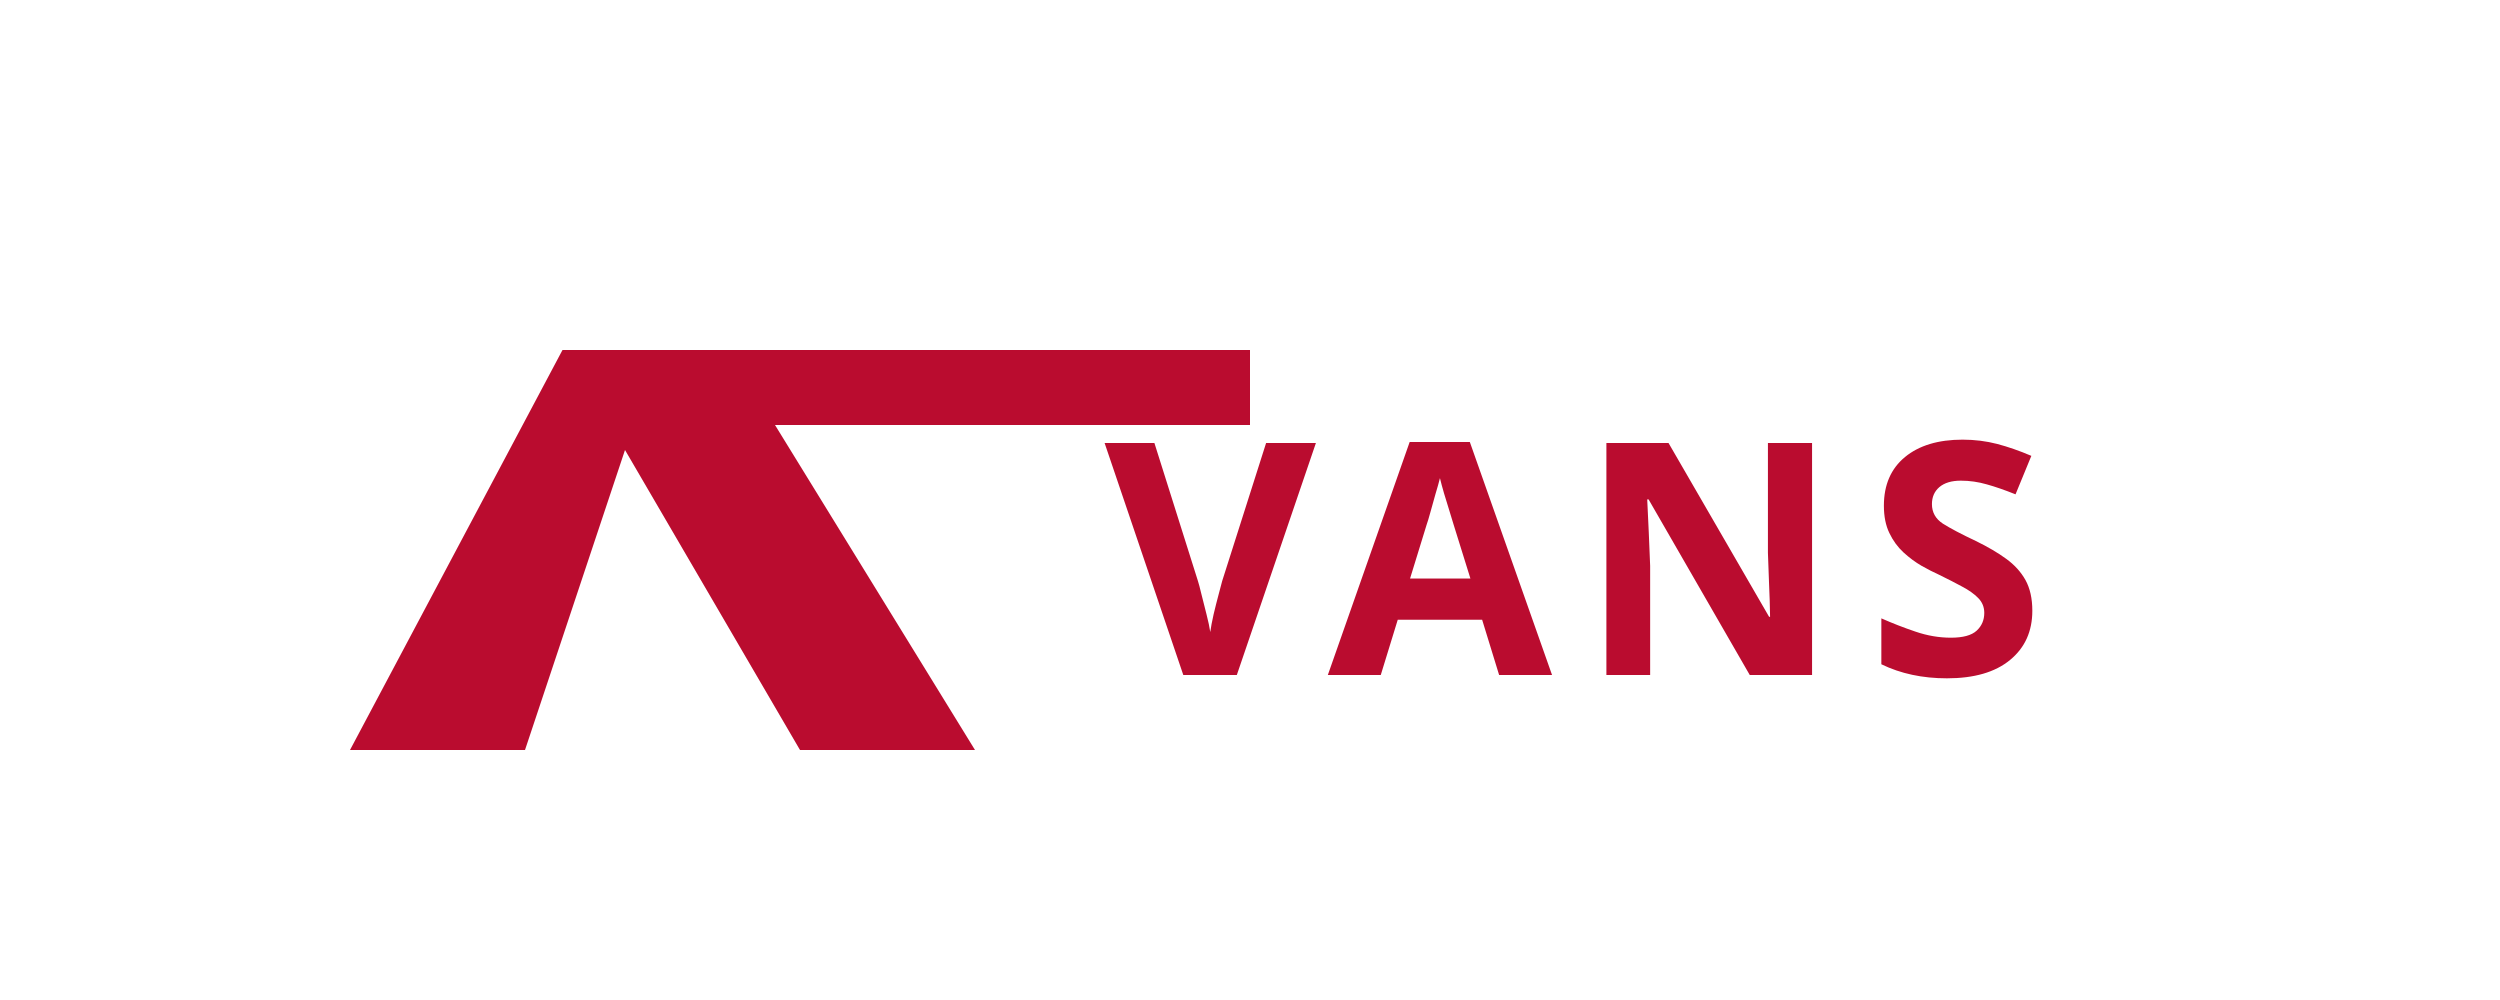
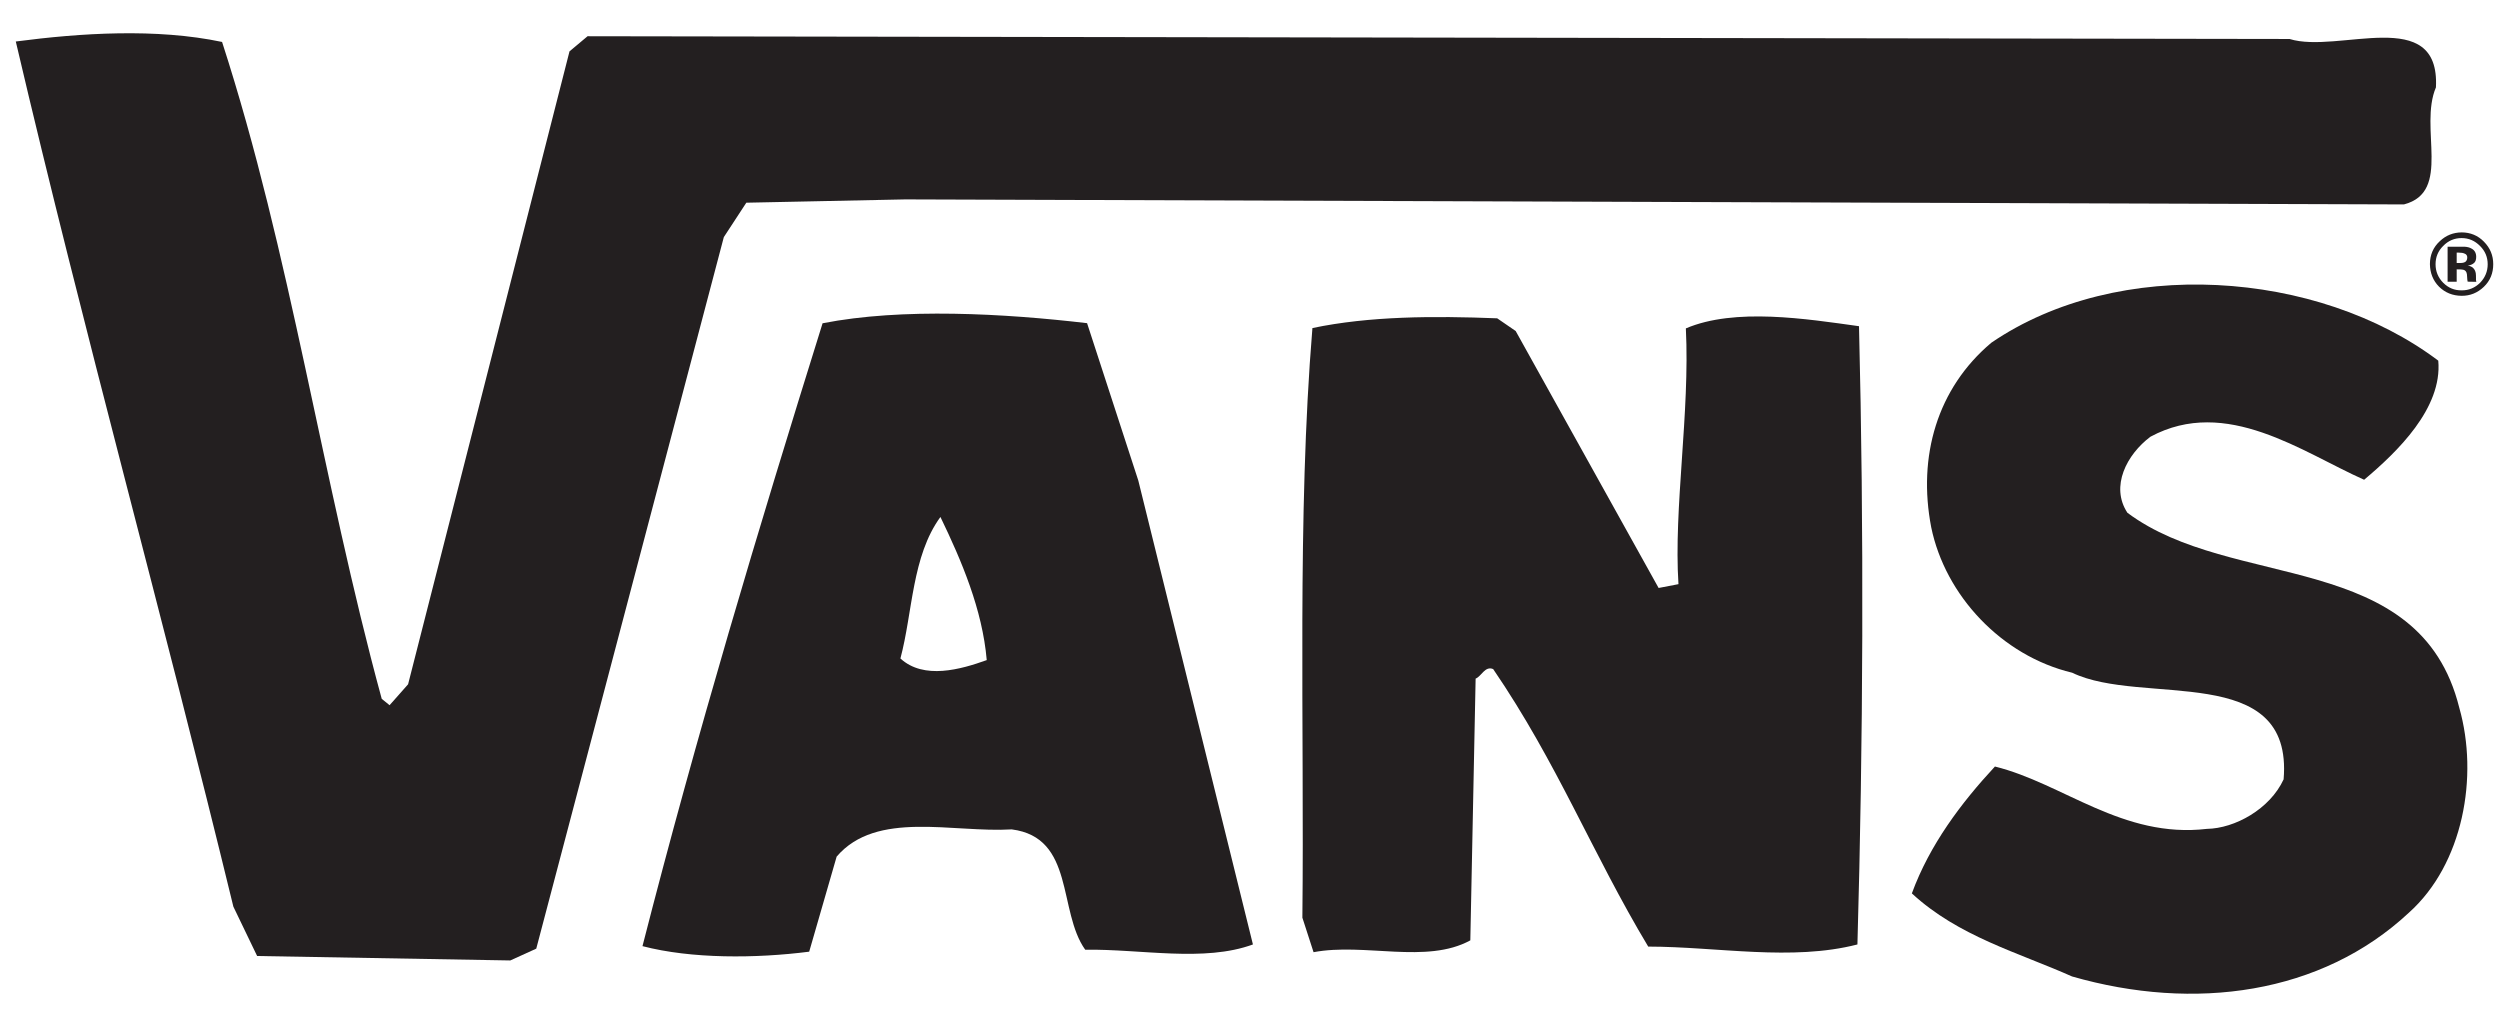
- <svg xmlns="http://www.w3.org/2000/svg" viewBox="0 0 200 80" width="200" height="80" fill="#BA0C2F">
-   <path d="M45 28h55v6H62l16 26h-14L50 36l-8 24H28l17-32z" />
-   <text x="126" y="54" font-family="'Arial Black', Impact, sans-serif" font-size="26" font-weight="900" letter-spacing="2" text-anchor="middle">VANS</text>
+ <svg xmlns="http://www.w3.org/2000/svg" version="1.0" width="791.429" height="320" id="svg10142">
+   <defs id="defs10144" />
+   <g transform="translate(394.2857,-235.2193)" id="layer1">
+     <path d="M 376.863,262.876 C 371.406,275.675 382.005,295.958 366.733,299.934 L -107.684,298.343 L -158.019,299.389 L -165.143,310.282 L -224.52,535.535 L -232.744,539.271 L -312.883,537.866 L -320.41,522.235 C -342.719,430.397 -367.816,340.085 -389.286,248.356 C -368.753,245.665 -344.832,244.108 -323.983,248.498 C -302.252,315.587 -292.372,386.989 -273.44,456.453 L -270.957,458.468 L -265.096,451.845 L -213.998,251.482 L -208.279,246.689 L 330.525,247.561 C 345.96,252.375 378.192,236.559 376.863,262.876" id="path69" style="fill:#231f20;fill-opacity:1;fill-rule:nonzero;stroke:none" />
+     <path d="M 377.604,349.398 C 378.944,364.474 364.598,378.297 354.13,387.098 C 334.599,378.428 310.493,360.542 286.485,373.471 C 278.98,379.103 273.708,389.212 279.187,397.545 C 312.432,422.413 371.755,408.862 384.26,459.307 C 390.436,481.017 385.49,508.782 368.291,524.163 C 340.579,550.012 300.395,555.48 261.66,544.337 C 244.668,536.755 225.67,531.657 210.954,518.041 C 216.608,502.606 226.564,489.404 237.25,477.879 C 258.85,483.228 277.673,500.743 304.36,497.617 C 313.184,497.476 324.283,491.376 328.641,481.942 C 331.789,444.362 283.795,458.882 261.715,448.185 C 239.254,442.804 221.509,423.644 217.087,402.163 C 212.741,379.702 218.96,358.167 236.106,343.723 C 276.257,316.262 339.414,320.597 377.604,349.398" id="path73" style="fill:#231f20;fill-opacity:1;fill-rule:nonzero;stroke:none" />
+     <path d="M 194.223,338.483 C 195.824,403.012 195.552,470.025 193.722,534.206 C 172.927,539.565 149.519,534.925 127.493,534.881 C 109.705,505.242 98.812,476.899 78.41,447.031 C 75.828,445.93 74.663,449.373 72.855,450.048 L 71.177,532.91 C 57.289,540.513 37.66,533.607 21.549,536.657 L 18.009,525.731 C 18.663,464.971 16.277,398.612 21.19,339.071 C 39.185,335.292 59.489,335.194 79.684,335.989 L 85.534,340.008 L 130.783,421.356 L 137.068,420.147 C 135.51,396.172 140.728,365.813 139.41,339.18 C 154.965,332.547 177.622,336.174 194.223,338.483" id="path77" style="fill:#231f20;fill-opacity:1;fill-rule:nonzero;stroke:none" />
+     <path d="M -81.912,444.188 C -83.285,428.186 -89.875,412.729 -96.574,398.873 C -105.648,411.346 -105.321,429.014 -109.242,443.676 C -101.824,450.484 -90.104,447.129 -81.912,444.188 M -33.929,387.349 L 2.355,534.206 C -13.146,539.903 -33.101,535.611 -50.737,535.873 C -59.44,523.684 -53.961,500.351 -74.004,497.781 C -92.642,498.913 -116.791,491.626 -129.427,506.397 L -138.119,536.494 C -155.036,538.661 -175.384,538.792 -190.895,534.74 C -173.891,468.261 -154.295,402.904 -133.882,337.558 C -108.709,332.612 -76.237,334.464 -50.149,337.525 L -33.929,387.349 z" id="path81" style="fill:#231f20;fill-opacity:1;fill-rule:nonzero;stroke:none" />
+     <path d="M 385.872,315.478 C 385.469,315.292 384.891,315.194 384.129,315.194 L 383.432,315.194 L 383.432,318.473 L 384.565,318.473 C 385.273,318.495 385.806,318.342 386.188,318.103 C 386.58,317.787 386.776,317.329 386.776,316.719 C 386.787,316.098 386.46,315.674 385.872,315.478 M 380.556,324.399 L 380.556,313.321 C 381.264,313.299 382.277,313.321 383.66,313.321 C 385.033,313.343 385.806,313.321 385.926,313.321 C 386.841,313.386 387.571,313.571 388.137,313.92 C 389.129,314.432 389.608,315.336 389.608,316.534 C 389.608,317.482 389.368,318.157 388.845,318.538 C 388.333,318.963 387.702,319.214 386.939,319.268 C 387.647,319.421 388.159,319.66 388.519,319.933 C 389.172,320.488 389.543,321.338 389.532,322.46 L 389.543,323.429 C 389.532,323.538 389.575,323.647 389.532,323.778 C 389.532,323.865 389.575,323.996 389.575,324.083 L 389.652,324.442 L 386.907,324.388 C 386.819,324.072 386.754,323.538 386.732,322.852 C 386.721,322.209 386.656,321.774 386.536,321.512 C 386.384,321.109 386.1,320.826 385.73,320.673 C 385.49,320.608 385.153,320.532 384.695,320.51 L 384.063,320.51 L 383.432,320.488 L 383.432,324.41 L 380.556,324.399 z M 379.14,313.092 C 377.539,314.682 376.743,316.61 376.743,318.876 C 376.743,321.142 377.56,323.124 379.183,324.758 C 380.807,326.37 382.724,327.166 384.978,327.133 C 387.255,327.176 389.227,326.327 390.861,324.715 C 392.429,323.092 393.246,321.12 393.246,318.876 C 393.246,316.61 392.429,314.682 390.839,313.103 C 389.172,311.414 387.255,310.587 384.978,310.587 C 382.724,310.587 380.763,311.414 379.14,313.092 M 392.004,326.044 C 390.033,327.917 387.702,328.887 384.978,328.865 C 382.146,328.832 379.772,327.884 377.833,325.967 C 375.937,324.039 375.001,321.632 374.957,318.833 C 374.957,315.913 376.014,313.473 378.105,311.556 C 380.066,309.704 382.342,308.822 385,308.789 C 387.745,308.789 390.153,309.77 392.048,311.719 C 394.03,313.724 395,316.066 395,318.833 C 395.011,321.686 394.03,324.116 392.004,326.044" id="path85" style="fill:#231f20;fill-opacity:1;fill-rule:nonzero;stroke:none" />
+   </g>
</svg>
